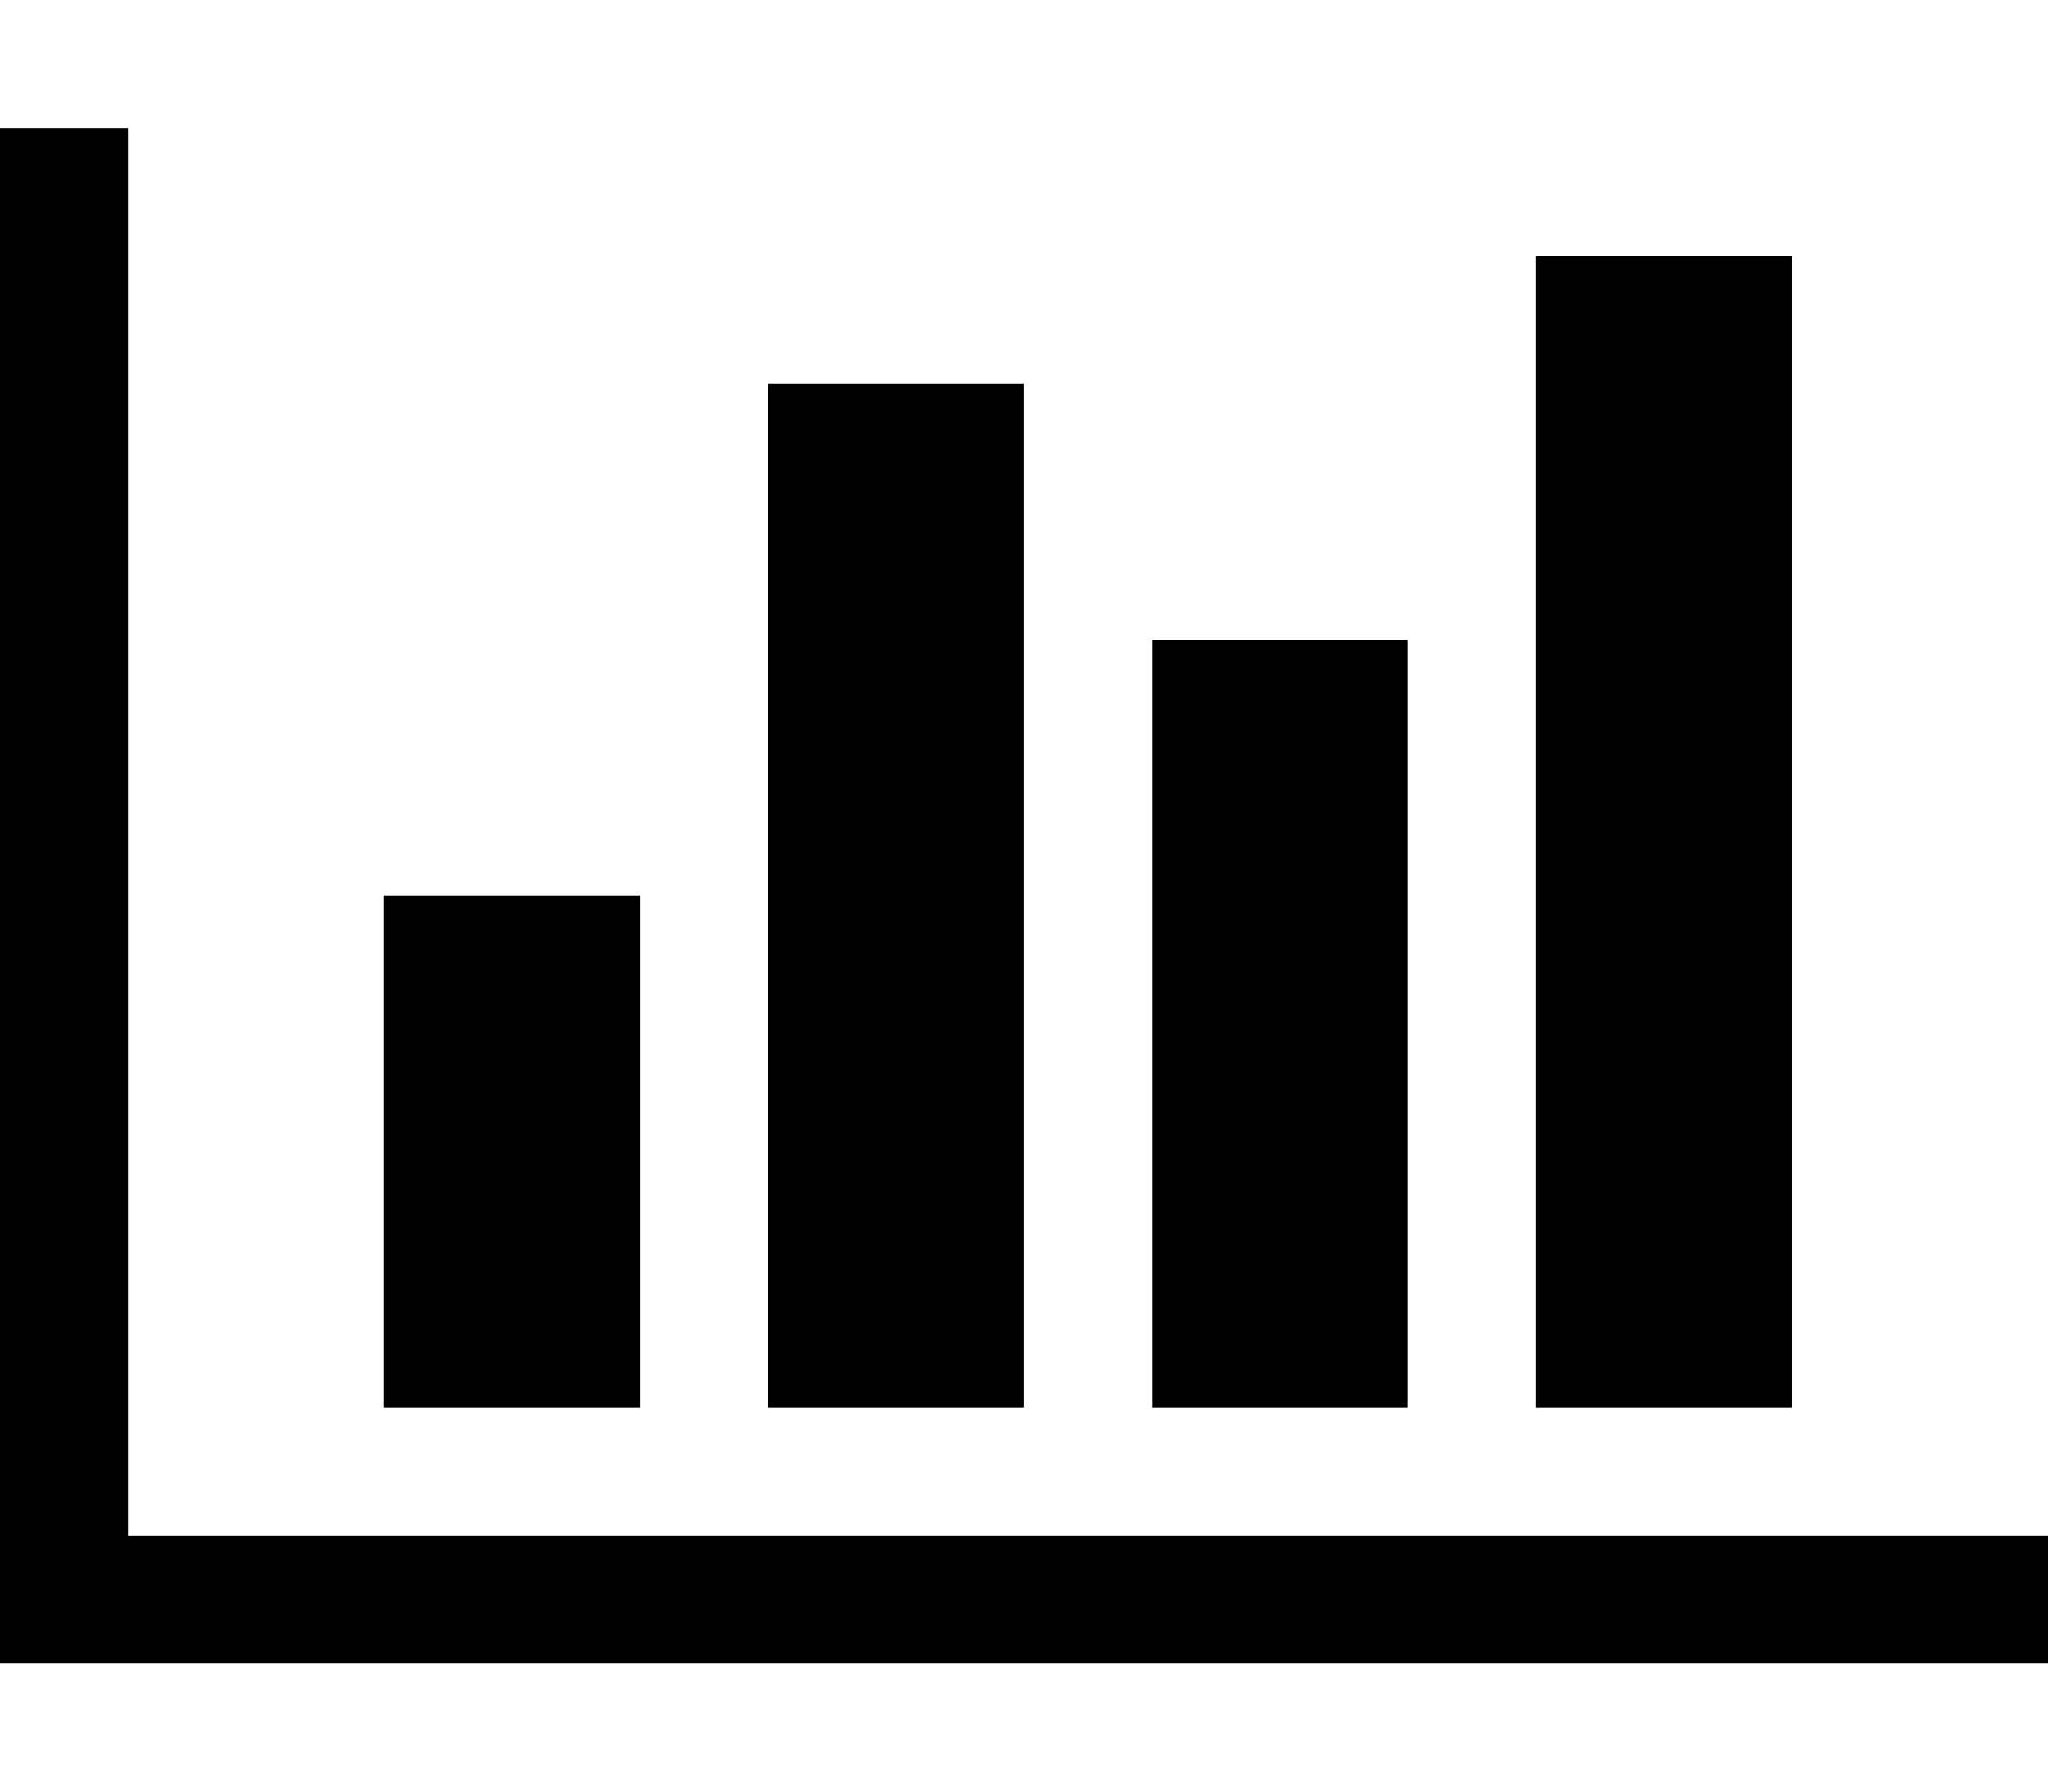
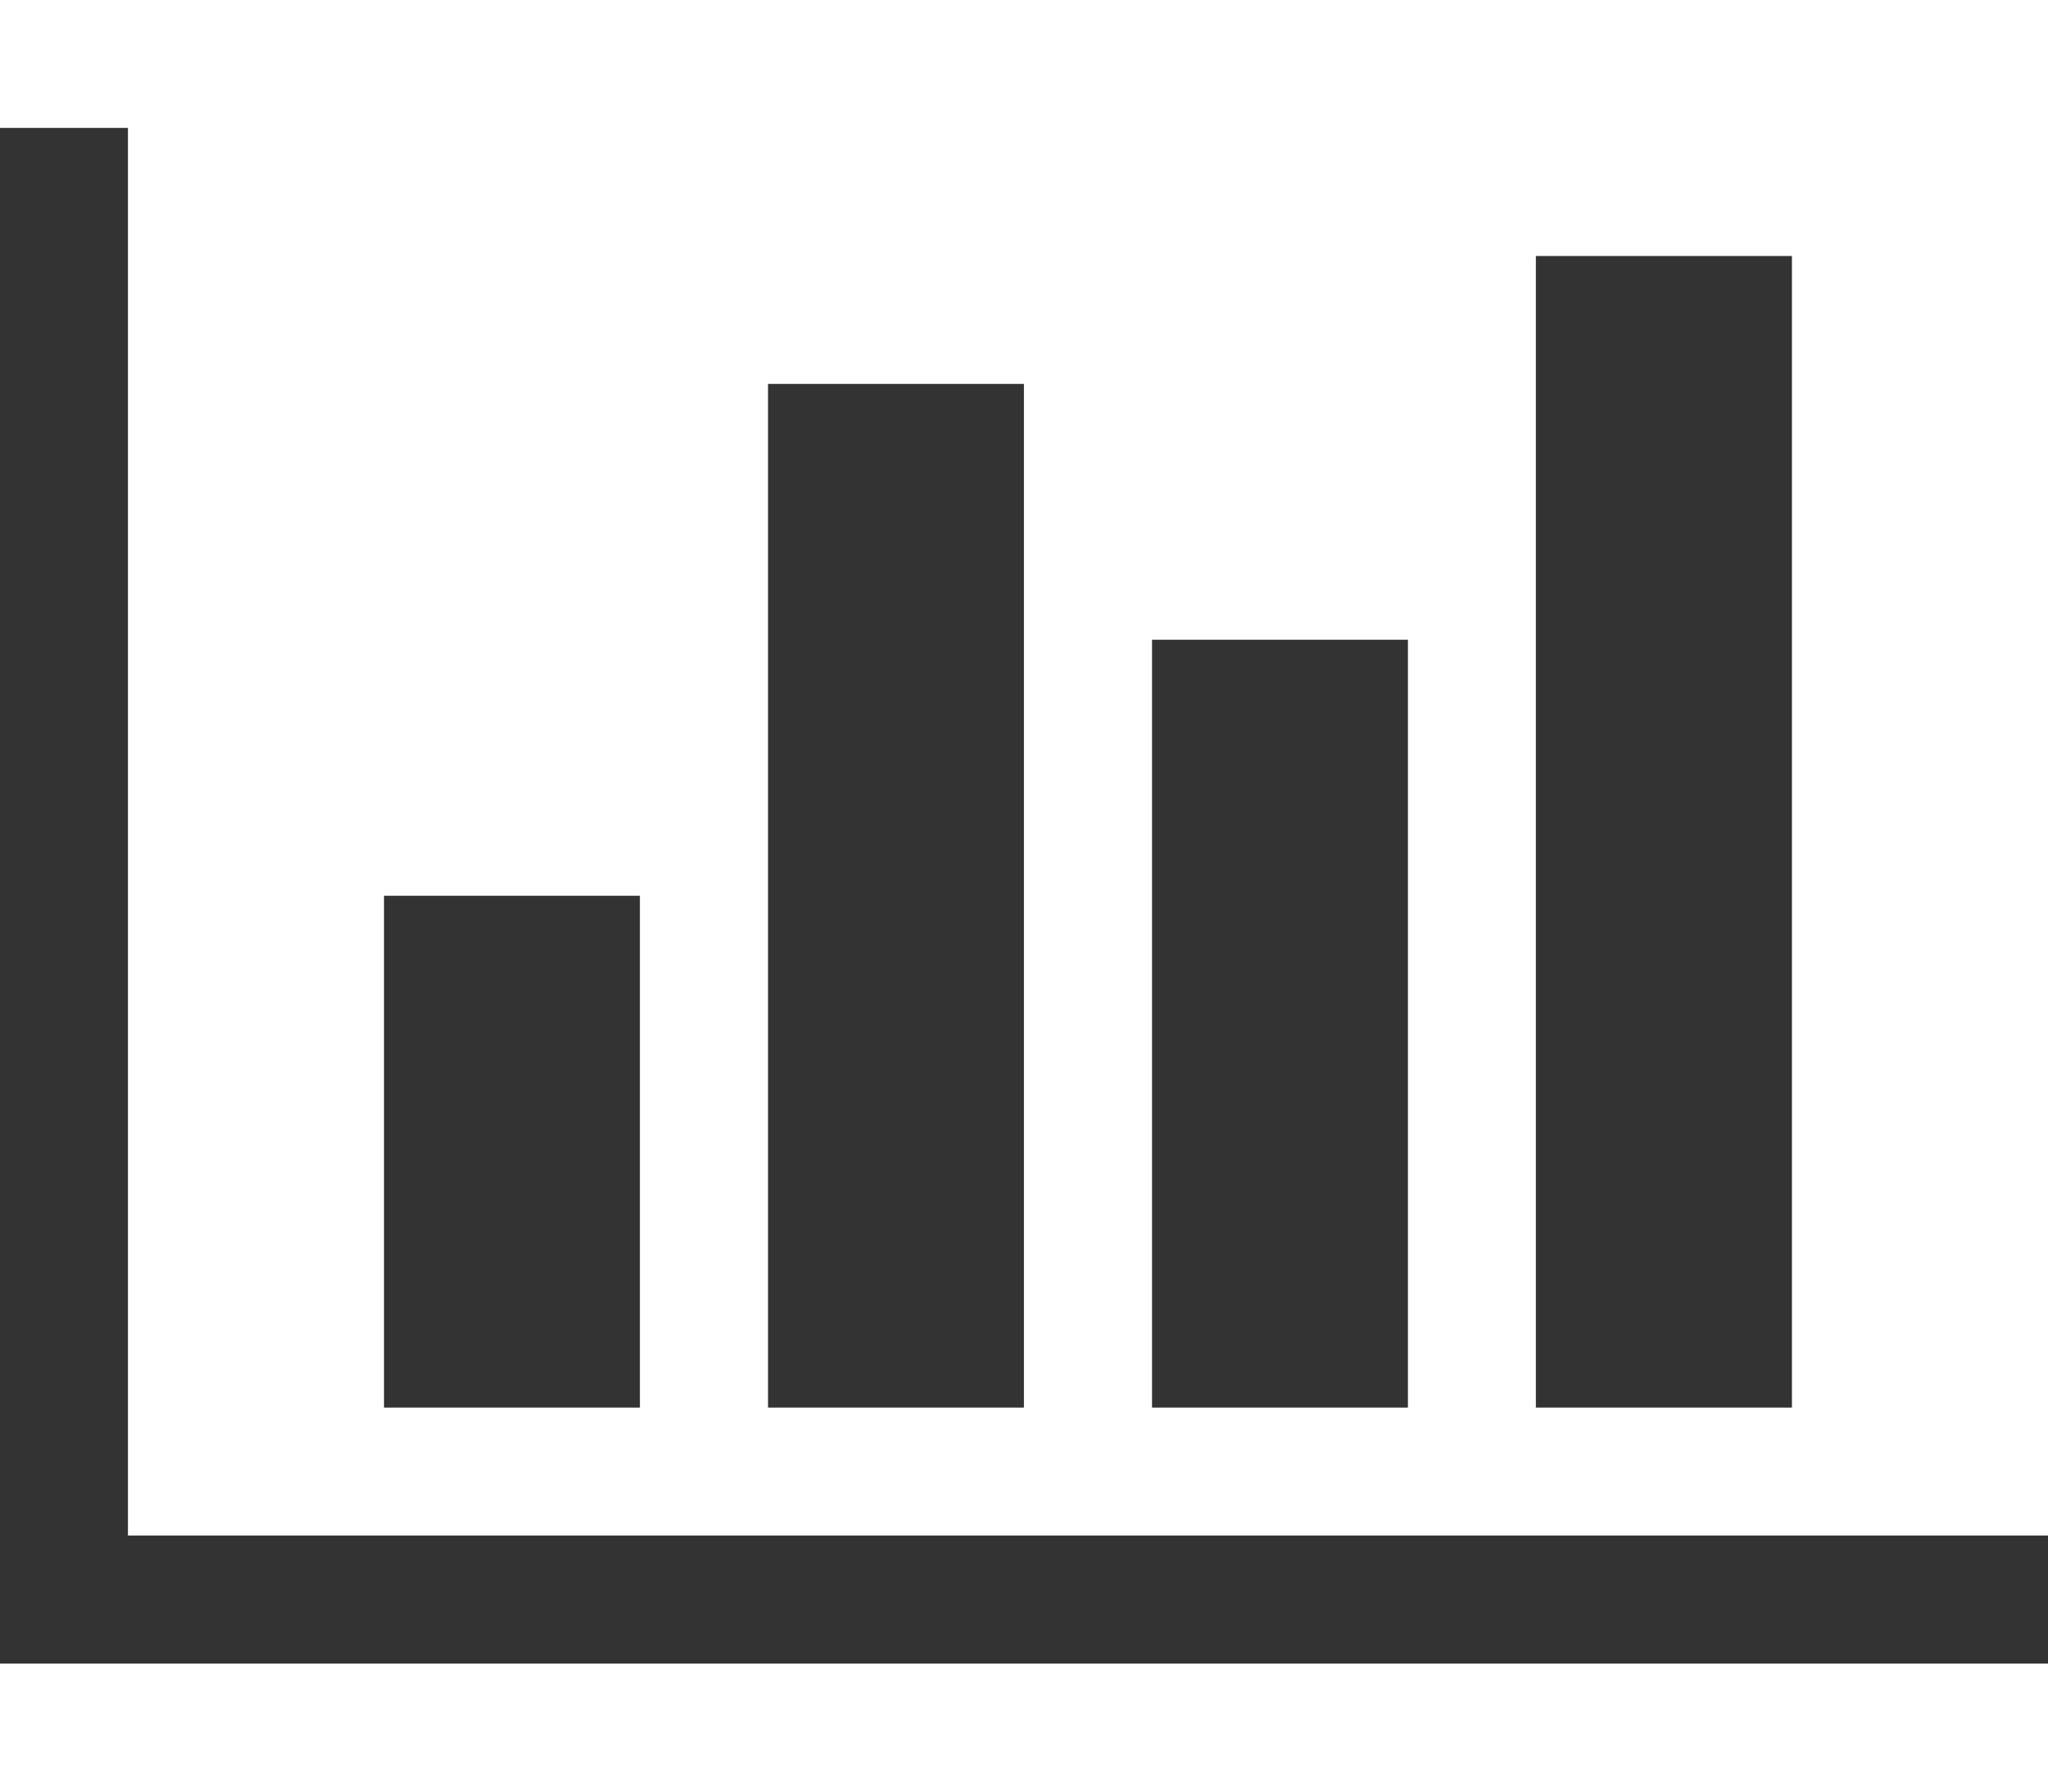
- <svg xmlns="http://www.w3.org/2000/svg" height="1000" width="1142.9">
-   <path d="m357.1 500v285.7h-142.8v-285.7h142.8z m214.3-285.7v571.4h-142.8v-571.4h142.8z m571.5 642.8v71.5h-1142.9v-857.2h71.4v785.7h1071.5z m-357.2-500v428.6h-142.8v-428.6h142.8z m214.3-214.2v642.8h-142.9v-642.8h142.9z" />
+ <svg xmlns="http://www.w3.org/2000/svg" version="1.1" id="Calque_1" x="0px" y="0px" viewBox="0 0 1142.9 1000" style="enable-background:new 0 0 1142.9 1000;" xml:space="preserve">
+   <style type="text/css">
+ 	.st0{fill:#333333;}
+ </style>
+   <path class="st0" d="M357.1,500v285.7H214.3V500H357.1z M571.4,214.3v571.4H428.6V214.3H571.4z M1142.9,857.1v71.5H0V71.4h71.4  v785.7H1142.9z M785.7,357.1v428.6H642.9V357.1L785.7,357.1L785.7,357.1z M1000,142.9v642.8H857.1V142.9L1000,142.9L1000,142.9z" />
</svg>
